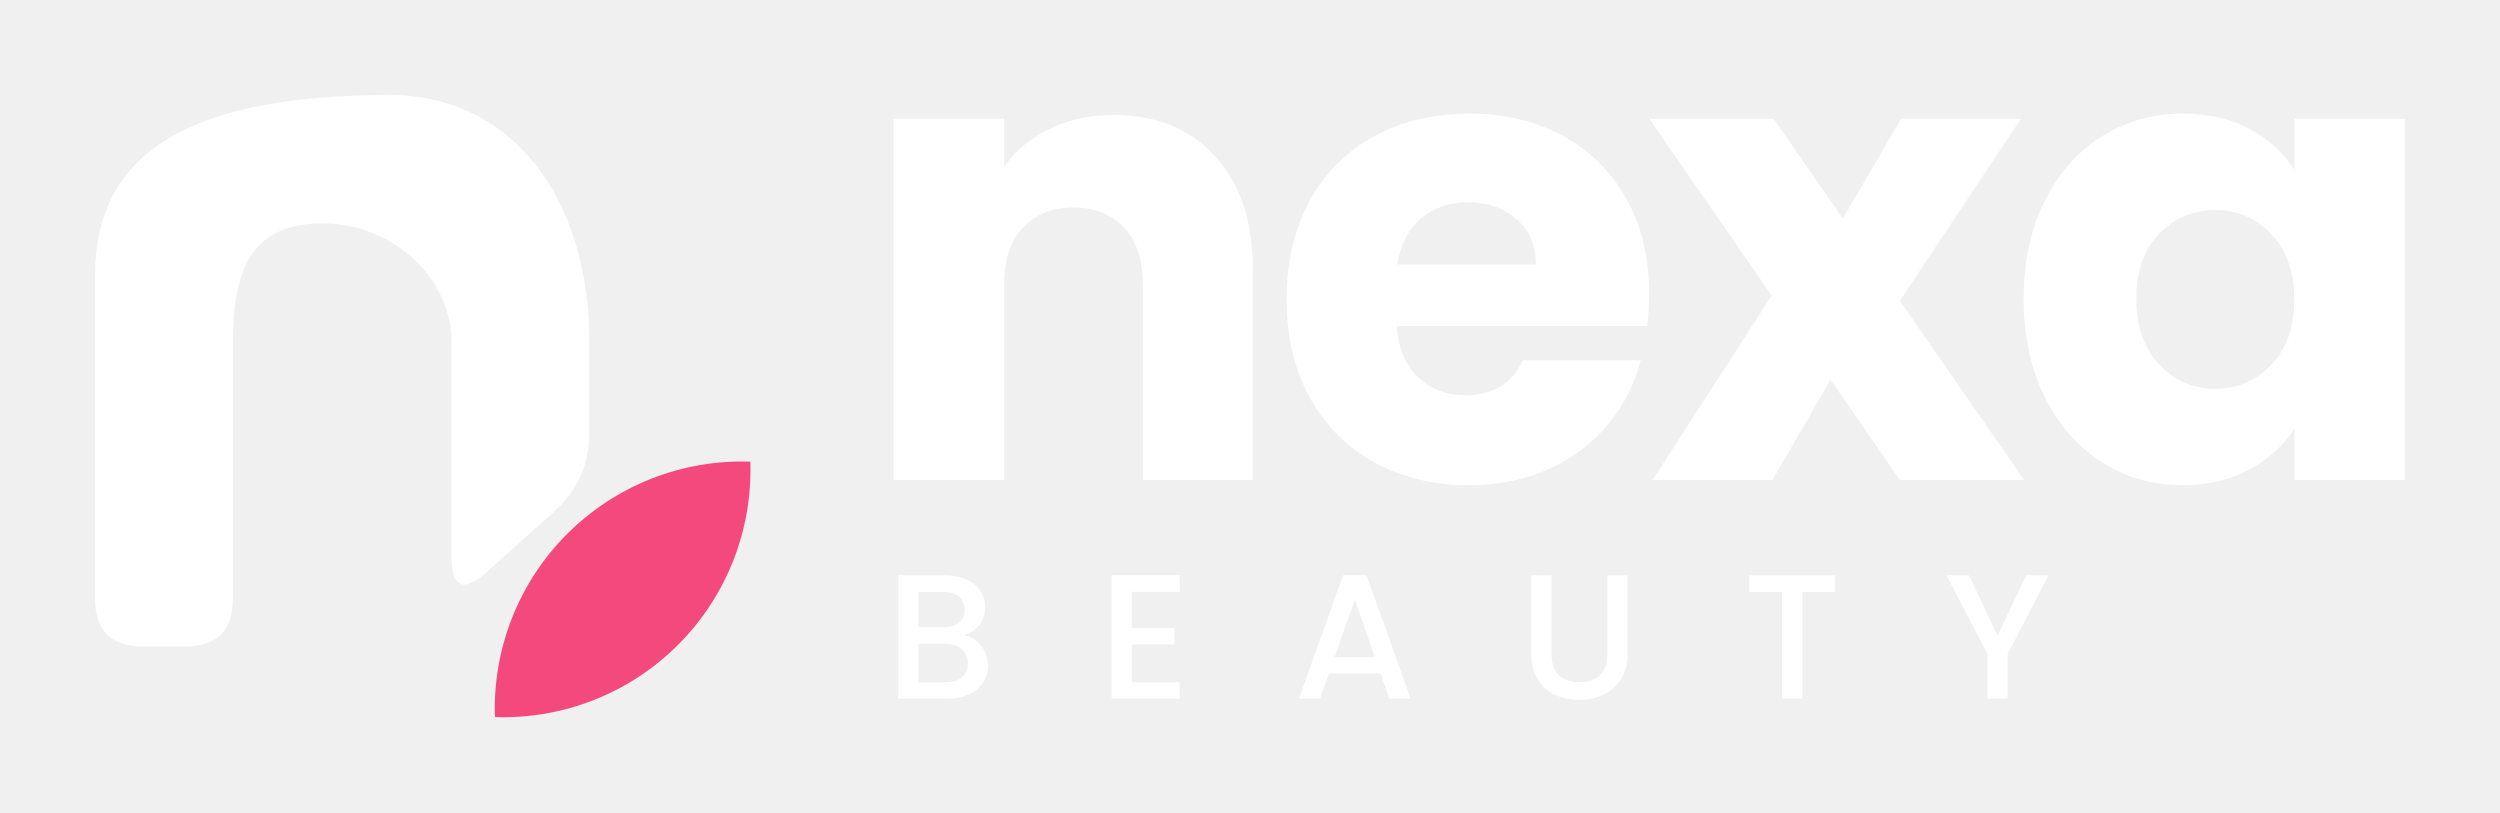
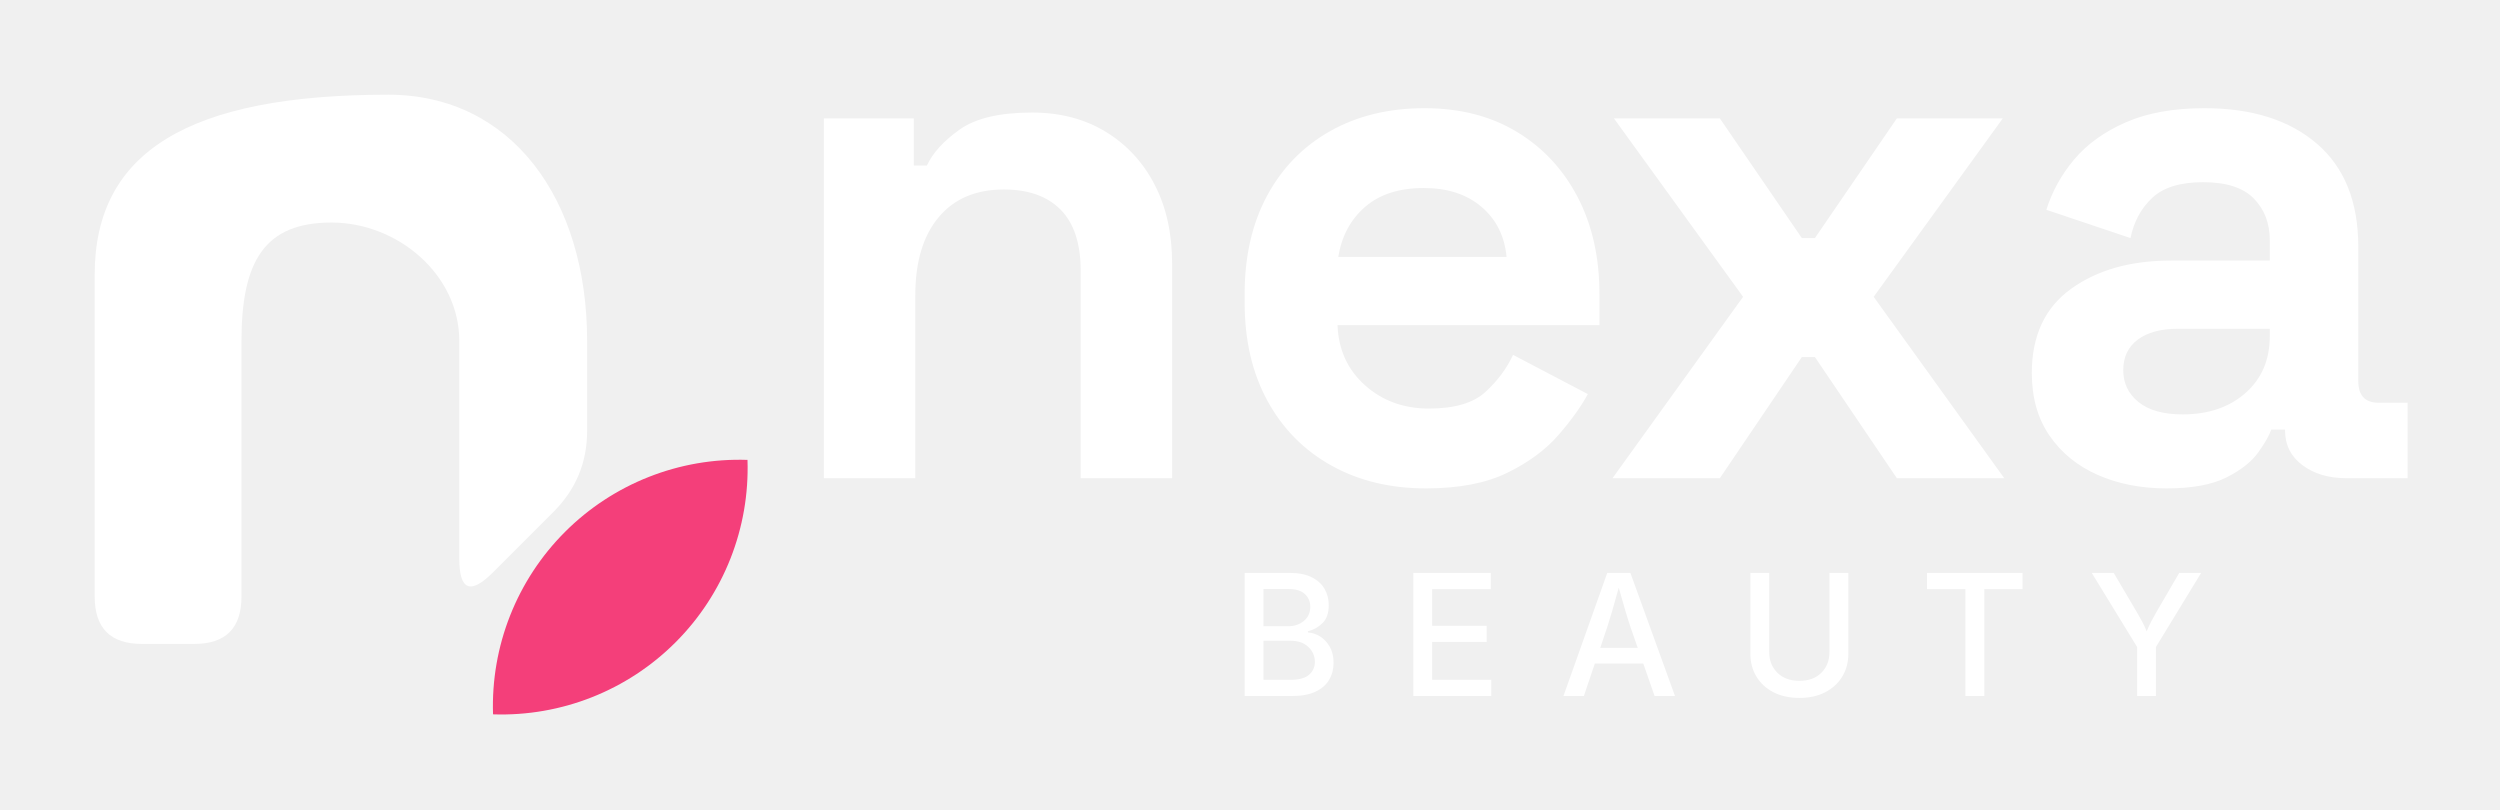
- <svg xmlns="http://www.w3.org/2000/svg" viewBox="0 0 526 171">
+ <svg xmlns="http://www.w3.org/2000/svg" viewBox="0 0 528 171">
  <g transform="translate(-44 -22)">
-     <path d="M 64 80 C 64 54 84 42 126 42 C 152 42 168 64 168 94 L 168 113 Q 168 123 160.55 129.68 L 146.45 142.32 Q 139 149 139 139 L 139 94 C 139 80 126 69 112 69 C 98 69 93 77 93 94 L 93 148 Q 93 158 83 158 L 74 158 Q 64 158 64 148 Z" fill="#FFFFFF" />
-     <path d="M 148.13 172.87 A 52.01 52.01 0 0 1 201.87 119.13 A 52.01 52.01 0 0 1 148.13 172.87 Z" fill="#F4497C" />
-     <path d="M278.31 46.18Q291.66 46.18 299.62 54.83Q307.59 63.48 307.59 78.60L307.59 78.60L307.59 123L284.44 123L284.44 81.73Q284.44 74.10 280.49 69.88Q276.54 65.66 269.86 65.66L269.86 65.66Q263.19 65.66 259.24 69.88Q255.29 74.10 255.29 81.73L255.29 81.73L255.29 123L232 123L232 47L255.29 47L255.29 57.08Q258.83 52.04 264.82 49.11Q270.82 46.18 278.31 46.18L278.31 46.18ZM390.98 83.77Q390.98 87.04 390.57 90.58L390.57 90.58L337.86 90.58Q338.41 97.67 342.43 101.41Q346.44 105.16 352.30 105.16L352.30 105.16Q361.02 105.16 364.42 97.80L364.42 97.80L389.21 97.80Q387.30 105.29 382.33 111.29Q377.36 117.28 369.87 120.68Q362.38 124.09 353.12 124.09L353.12 124.09Q341.95 124.09 333.23 119.32Q324.52 114.56 319.61 105.70Q314.71 96.85 314.71 85L314.71 85Q314.71 73.15 319.54 64.30Q324.38 55.44 333.10 50.68Q341.81 45.91 353.12 45.91L353.12 45.91Q364.15 45.91 372.73 50.54Q381.31 55.17 386.15 63.75Q390.98 72.33 390.98 83.77L390.98 83.77ZM338 77.65L367.15 77.65Q367.15 71.65 363.06 68.11Q358.97 64.57 352.85 64.57L352.85 64.57Q346.99 64.57 342.97 67.97Q338.95 71.38 338 77.65L338 77.65ZM469.88 123L443.73 123L429.15 101.89L416.90 123L391.70 123L416.76 84.18L391.02 47L417.17 47L431.74 67.97L444 47L469.20 47L443.73 85.27L469.88 123ZM469.78 84.86Q469.78 73.15 474.20 64.30Q478.63 55.44 486.26 50.68Q493.89 45.91 503.28 45.91L503.28 45.91Q511.32 45.91 517.38 49.18Q523.44 52.45 526.71 57.76L526.71 57.76L526.71 47L550 47L550 123L526.71 123L526.71 112.24Q523.30 117.55 517.24 120.82Q511.18 124.09 503.15 124.09L503.15 124.09Q493.89 124.09 486.26 119.25Q478.63 114.42 474.20 105.50Q469.78 96.58 469.78 84.86L469.78 84.86ZM526.71 85Q526.71 76.28 521.87 71.24Q517.04 66.20 510.09 66.20L510.09 66.20Q503.15 66.20 498.31 71.18Q493.48 76.15 493.48 84.86L493.48 84.86Q493.48 93.58 498.31 98.69Q503.15 103.80 510.09 103.80L510.09 103.80Q517.04 103.80 521.87 98.76Q526.71 93.72 526.71 85L526.71 85Z" fill="#FFFFFF" />
-     <path d="M246.88 155.68Q248.97 156.06 250.42 157.88Q251.88 159.71 251.88 162.02L251.88 162.02Q251.88 164.00 250.85 165.59Q249.82 167.17 247.88 168.09Q245.94 169 243.37 169L243.37 169L233 169L233 143.07L242.89 143.07Q245.53 143.07 247.44 143.97Q249.34 144.87 250.31 146.38Q251.28 147.89 251.28 149.75L251.28 149.75Q251.28 151.99 250.08 153.48Q248.89 154.97 246.88 155.68L246.88 155.68ZM237.25 146.54L237.25 153.97L242.51 153.97Q244.60 153.97 245.78 153.02Q246.95 152.06 246.95 150.27L246.95 150.27Q246.95 148.52 245.78 147.53Q244.60 146.54 242.51 146.54L242.51 146.54L237.25 146.54ZM243.00 165.53Q245.16 165.53 246.39 164.49Q247.62 163.44 247.62 161.58L247.62 161.58Q247.62 159.67 246.32 158.56Q245.01 157.44 242.85 157.44L242.85 157.44L237.25 157.44L237.25 165.53L243.00 165.53ZM292.22 146.51L282.15 146.51L282.15 154.12L291.10 154.12L291.10 157.59L282.15 157.59L282.15 165.53L292.22 165.53L292.22 169L277.89 169L277.89 143.04L292.22 143.04L292.22 146.51ZM336.33 169L334.46 163.70L323.61 163.70L321.74 169L317.30 169L326.59 143.04L331.52 143.04L340.80 169L336.33 169ZM324.80 160.23L333.27 160.23L329.05 148.19L324.80 160.23ZM366.19 143.07L370.44 143.07L370.44 159.60Q370.44 162.55 371.99 164.04Q373.54 165.53 376.30 165.53L376.30 165.53Q379.10 165.53 380.64 164.04Q382.19 162.55 382.19 159.60L382.19 159.60L382.19 143.07L386.44 143.07L386.44 159.53Q386.44 162.70 385.06 164.90Q383.68 167.10 381.37 168.18Q379.06 169.26 376.26 169.26L376.26 169.26Q373.46 169.26 371.17 168.18Q368.87 167.10 367.53 164.90Q366.19 162.70 366.19 159.53L366.19 159.53L366.19 143.07ZM412.01 143.07L430.11 143.07L430.11 146.54L423.21 146.54L423.21 169L418.95 169L418.95 146.54L412.01 146.54L412.01 143.07ZM470.30 143.07L475.00 143.07L466.42 159.60L466.42 169L462.17 169L462.17 159.60L453.55 143.07L458.29 143.07L464.29 155.79L470.30 143.07Z" fill="#FFFFFF" />
+     <path d="M 64 80 C 64 54 84 42 126 42 C 152 42 168 64 168 94 L 168 113 Q 168 123 160.93 130.07 L 148.07 142.93 Q 141 150 141 140 L 141 94 C 141 80 128 69 114 69 C 100 69 95 77 95 94 L 95 148 Q 95 158 85 158 L 74 158 Q 64 158 64 148 Z" fill="#FFFFFF" />
+     <path d="M 148.13 172.87 A 52.01 52.01 0 0 1 201.87 119.13 A 52.01 52.01 0 0 1 148.13 172.87 Z" fill="#F43F7A" />
+     <path d="M237.31 123L218 123L218 47L237 47L237 56.96L239.76 56.96Q241.60 52.98 246.65 49.38Q251.71 45.77 261.98 45.77L261.98 45.77Q270.86 45.77 277.53 49.83Q284.19 53.90 287.87 61.02Q291.55 68.15 291.55 77.65L291.55 77.65L291.55 123L272.24 123L272.24 79.18Q272.24 70.60 268.03 66.31Q263.81 62.02 256 62.02L256 62.02Q247.11 62.02 242.21 67.92Q237.31 73.81 237.31 84.39L237.31 84.39L237.31 123ZM345.18 125.15L345.18 125.15Q333.84 125.15 325.18 120.32Q316.52 115.49 311.70 106.68Q306.87 97.87 306.87 85.92L306.87 85.92L306.87 84.08Q306.87 72.13 311.62 63.32Q316.37 54.51 324.95 49.68Q333.53 44.85 344.87 44.85L344.87 44.85Q356.06 44.85 364.33 49.83Q372.60 54.81 377.20 63.63Q381.80 72.44 381.80 84.08L381.80 84.08L381.80 90.67L326.48 90.67Q326.79 98.48 332.31 103.39Q337.82 108.29 345.79 108.29L345.79 108.29Q353.91 108.29 357.74 104.77Q361.57 101.24 363.56 96.95L363.56 96.95L379.35 105.23Q377.20 109.21 373.14 113.88Q369.08 118.56 362.34 121.85Q355.60 125.15 345.18 125.15ZM326.64 76.27L326.64 76.27L362.19 76.27Q361.57 69.68 356.90 65.69Q352.23 61.71 344.72 61.71L344.72 61.71Q336.90 61.71 332.31 65.69Q327.71 69.68 326.64 76.27ZM407.23 123L384.56 123L412.14 84.69L384.86 47L407.23 47L424.55 72.28L427.31 72.28L444.62 47L466.99 47L439.72 84.69L467.30 123L444.62 123L427.31 97.41L424.55 97.41L407.23 123ZM501.62 125.15L501.62 125.15Q493.50 125.15 487.06 122.31Q480.63 119.48 476.88 114.04Q473.12 108.60 473.12 100.78L473.12 100.78Q473.12 88.98 481.40 83.01Q489.67 77.03 502.54 77.03L502.54 77.03L523.38 77.03L523.38 72.74Q523.38 67.38 520.01 63.93Q516.64 60.48 509.28 60.48L509.28 60.48Q502.08 60.48 498.56 63.78Q495.03 67.07 493.96 72.28L493.96 72.28L476.19 66.31Q478.02 60.48 482.08 55.66Q486.15 50.83 492.96 47.84Q499.78 44.85 509.59 44.85L509.59 44.85Q524.60 44.85 533.34 52.36Q542.07 59.87 542.07 74.12L542.07 74.12L542.07 102.47Q542.07 107.06 546.36 107.06L546.36 107.06L552.49 107.06L552.49 123L539.62 123Q533.95 123 530.27 120.24Q526.60 117.48 526.60 112.89L526.60 112.89L526.60 112.73L523.69 112.73Q523.07 114.57 520.93 117.56Q518.78 120.55 514.19 122.85Q509.59 125.15 501.62 125.15ZM504.99 109.52L504.99 109.52Q513.11 109.52 518.25 105.00Q523.38 100.48 523.38 92.97L523.38 92.97L523.38 91.44L503.92 91.44Q498.56 91.44 495.49 93.73Q492.43 96.03 492.43 100.17L492.43 100.17Q492.43 104.31 495.65 106.91Q498.86 109.52 504.99 109.52Z" fill="#FFFFFF" />
+     <path d="M316.87 169L306.87 169L306.87 143L316.45 143Q319.21 143 321.02 143.91Q322.84 144.81 323.74 146.36Q324.63 147.90 324.63 149.82L324.63 149.82Q324.63 152.27 323.34 153.57Q322.05 154.87 320.24 155.32L320.24 155.32L320.24 155.58Q321.55 155.65 322.79 156.41Q324.02 157.17 324.84 158.58Q325.65 160.00 325.65 161.99L325.65 161.99Q325.65 163.99 324.71 165.58Q323.78 167.17 321.83 168.08Q319.89 169 316.87 169L316.87 169ZM310.85 157.33L310.85 165.58L316.47 165.58Q319.28 165.58 320.49 164.50Q321.70 163.42 321.70 161.79L321.70 161.79Q321.70 159.96 320.33 158.64Q318.96 157.33 316.63 157.33L316.63 157.33L310.85 157.33ZM310.85 146.40L310.85 154.26L316.07 154.26Q318.04 154.26 319.38 153.14Q320.73 152.02 320.73 150.15L320.73 150.15Q320.73 148.55 319.60 147.48Q318.47 146.40 316.17 146.40L316.17 146.40L310.85 146.40ZM358.96 169L342.49 169L342.49 143L358.86 143L358.86 146.42L346.47 146.42L346.47 154.17L357.99 154.17L357.99 157.57L346.47 157.57L346.47 165.58L358.96 165.58L358.96 169ZM378.51 169L374.20 169L383.45 143L388.34 143L397.76 169L393.45 169L391.06 162.14L380.83 162.14L378.51 169ZM383.42 154.53L381.97 158.83L389.89 158.83L388.39 154.53Q387.87 152.98 387.26 150.93Q386.64 148.88 385.88 146.12L385.88 146.12Q385.11 148.92 384.51 150.98Q383.90 153.05 383.42 154.53L383.42 154.53ZM424.04 169.40L424.04 169.40Q420.90 169.40 418.57 168.21Q416.24 167.01 414.96 164.90Q413.68 162.79 413.68 160.07L413.68 160.07L413.68 143L417.66 143L417.66 159.73Q417.66 162.37 419.38 164.08Q421.10 165.79 424.04 165.79L424.04 165.79Q426.98 165.79 428.68 164.08Q430.38 162.37 430.38 159.73L430.38 159.73L430.38 143L434.37 143L434.37 160.07Q434.37 162.79 433.08 164.90Q431.79 167.01 429.47 168.21Q427.15 169.40 424.04 169.40ZM459.09 146.42L450.98 146.42L450.98 143L471.16 143L471.16 146.42L463.09 146.42L463.09 169L459.09 169L459.09 146.42ZM499.33 169L495.36 169L495.36 158.65L485.78 143L490.42 143L495.30 151.29Q495.91 152.32 496.41 153.25Q496.91 154.19 497.38 155.34L497.38 155.34Q497.87 154.15 498.36 153.22Q498.85 152.28 499.42 151.29L499.42 151.29L504.25 143L508.88 143L499.33 158.65L499.33 169Z" fill="#FFFFFF" />
  </g>
</svg>
